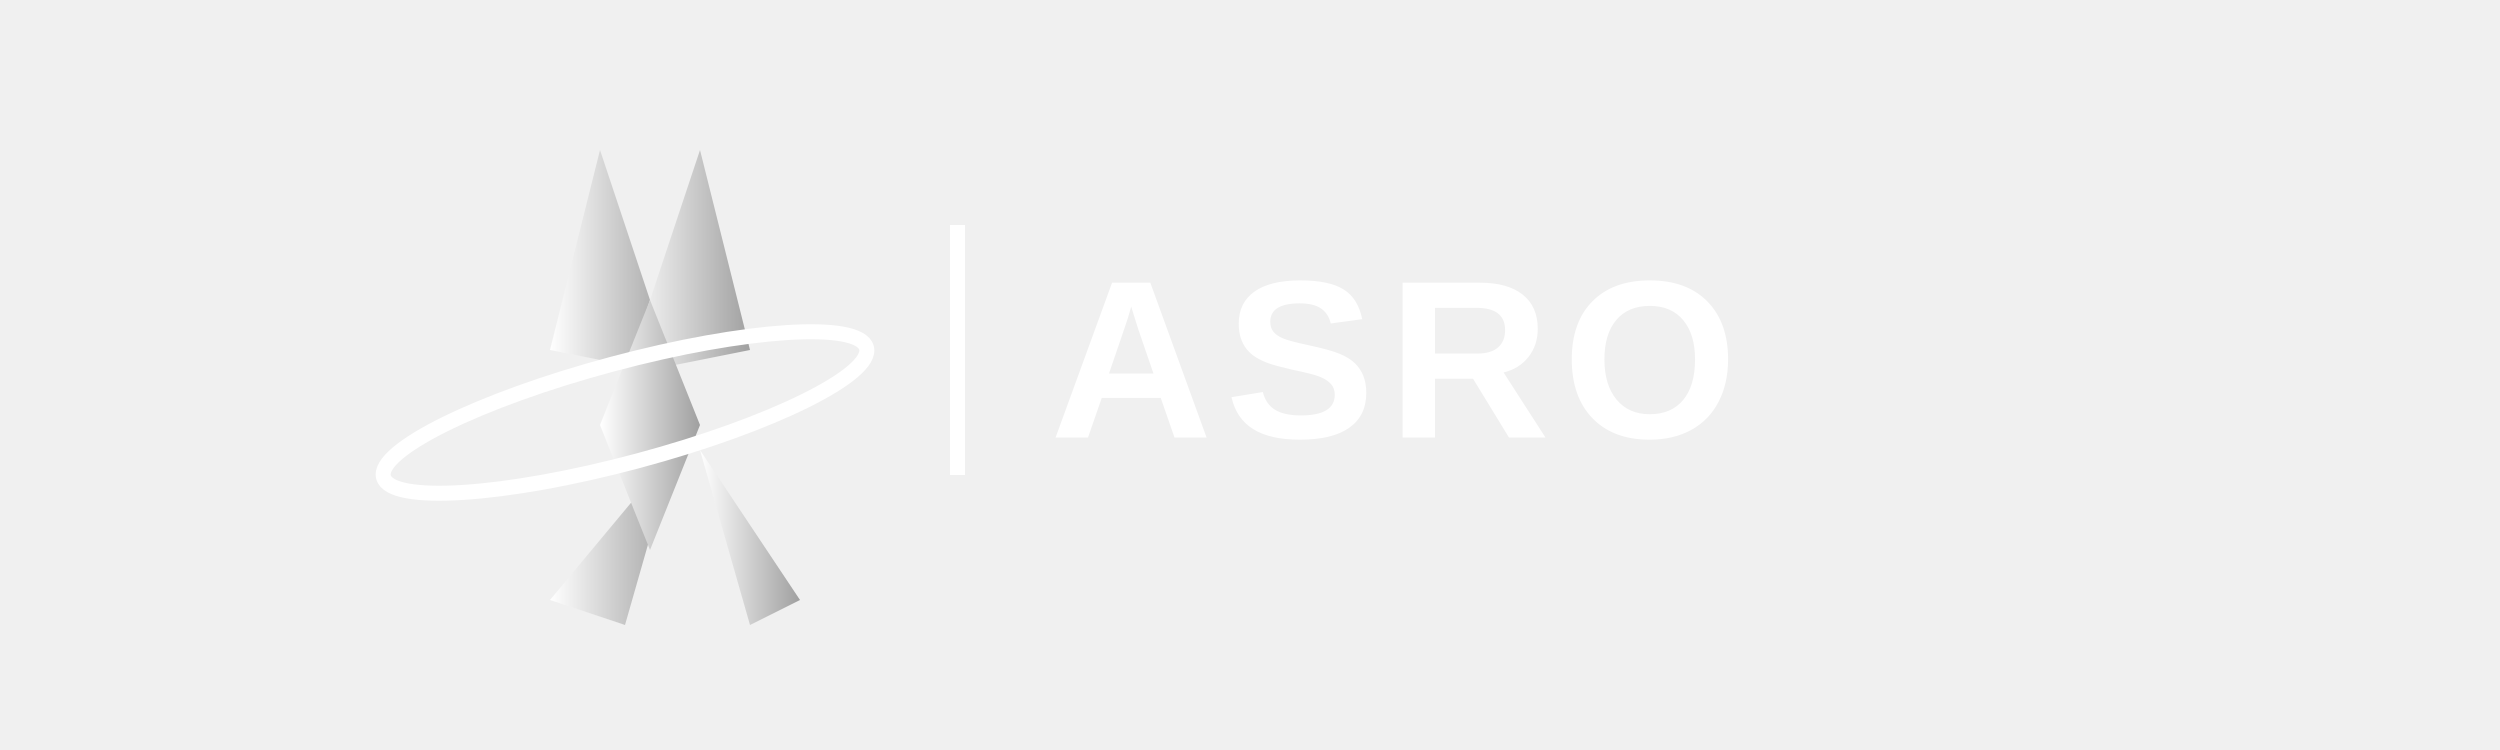
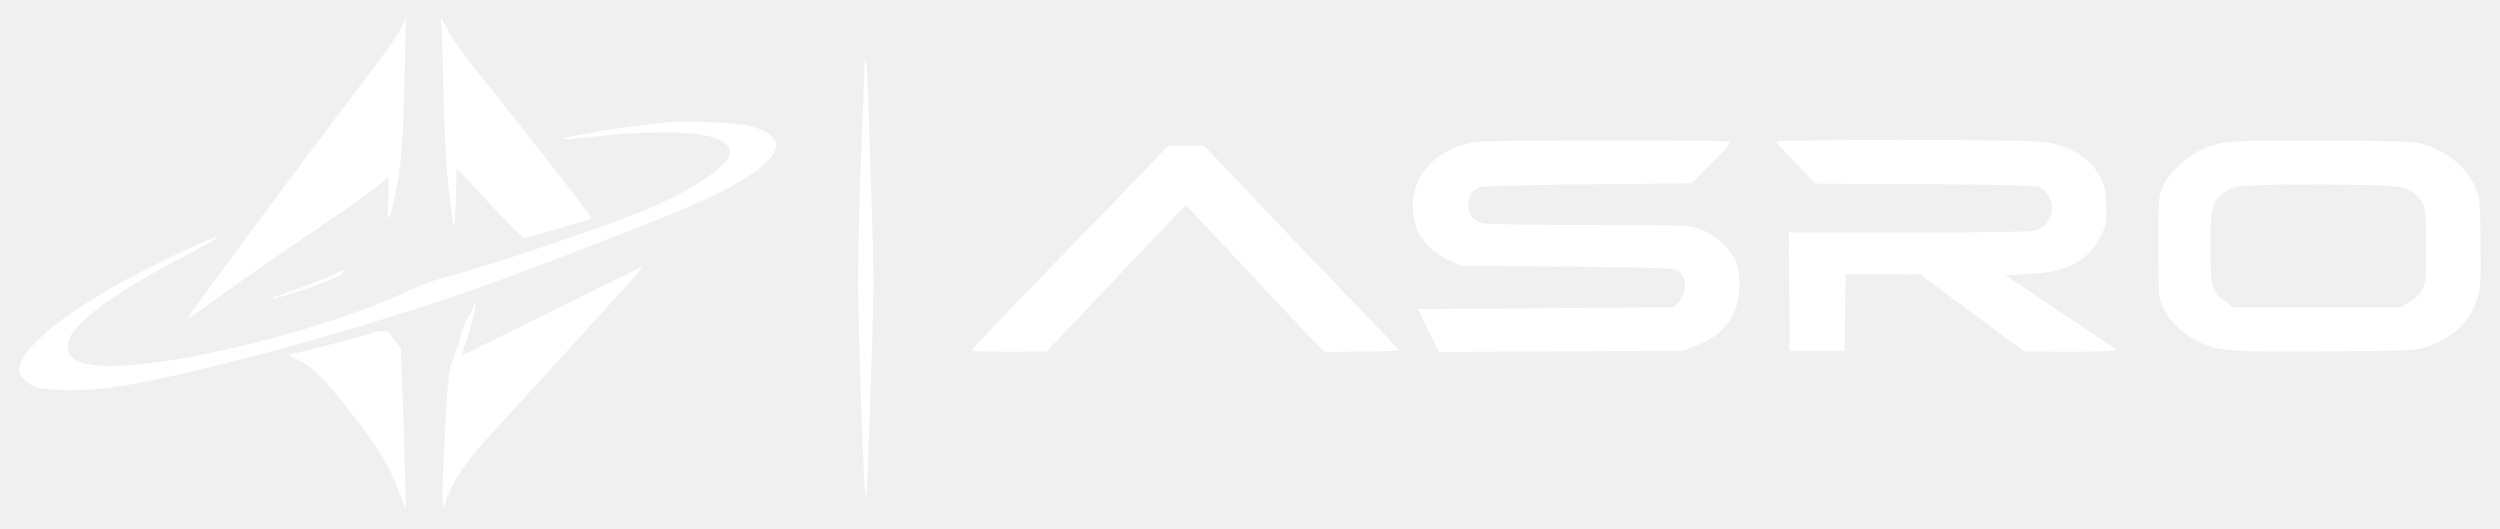
- <svg xmlns="http://www.w3.org/2000/svg" viewBox="0 0 1000 300">
-   <defs>
-     <linearGradient id="grad" x1="0%" y1="0%" x2="100%" y2="0%">
-       <stop offset="0%" stop-color="#FFFFFF" />
-       <stop offset="100%" stop-color="#A0A0A0" />
-     </linearGradient>
-   </defs>
-   <g fill="url(#grad)">
-     <path d="M240 60 L270 150 L220 140 Z" />
-     <path d="M280 60 L250 150 L300 140 Z" />
-     <path d="M220 240 L270 180 L250 250 Z" />
-     <path d="M320 240 L280 180 L300 250 Z" />
-     <path d="M260 120 L280 170 L260 220 L240 170 Z" />
-   </g>
-   <ellipse cx="250" cy="165" rx="100" ry="20" fill="none" stroke="#FFFFFF" stroke-width="6" transform="rotate(-15 250 165)" />
-   <rect x="380" y="90" width="6" height="100" fill="#FFFFFF" />
-   <text x="420" y="175" font-family="Arial, sans-serif" font-weight="900" font-size="90" fill="#FFFFFF" letter-spacing="5">ASRO</text>
+ <svg xmlns="http://www.w3.org/2000/svg" viewBox="188 316 1322.1 279.4" fill="#fff" fill-rule="evenodd">
+   <path d="M 401.9 359.5 C 401 394.3 400.3 403 396.8 420 C 393.8 434.6 392.6 435 393.3 421.2 C 393.7 415.1 393.7 410 393.3 410 C 392.9 410 390.1 412.2 387.1 414.9 C 384 417.5 369.1 428 354 438.2 C 338.9 448.3 317.7 463 307 470.7 C 296.3 478.5 287.4 484.7 287.2 484.5 C 287 484.4 292.9 476.1 300.2 466.2 C 307.5 456.3 317.1 443.3 321.4 437.4 C 330.6 424.8 367.4 375.8 385.2 352.4 C 392 343.6 398.6 334.1 399.9 331.2 C 401.3 328.3 402.4 326.1 402.5 326.3 C 402.7 326.4 402.4 341.3 401.9 359.5 Z M 425 332.2 C 426.7 335.7 433.5 345.2 440.1 353.5 C 451.3 367.3 472.1 393.7 492.8 420.3 C 497.4 426.3 501.1 431.2 500.9 431.4 C 500 432 466.4 442 465.3 442 C 464.6 442 456.3 433.7 446.8 423.5 L 429.5 404.9 L 429 421.7 C 428.4 440.8 428 439.9 425 413 C 423.8 401.8 422.9 384.4 422.5 364.5 C 422.2 347.4 421.7 331.8 421.4 329.7 C 421.1 327.7 421.1 326 421.3 326 C 421.6 326 423.3 328.8 425 332.2 Z M 647.3 371.5 C 647.6 383 648.4 408.7 649.1 428.5 C 650.1 457.6 650.1 471.6 649.1 502 C 648.4 522.6 647.5 548.4 647.1 559.2 C 646.8 570 646.2 579.1 645.9 579.4 C 644.9 580.5 641.8 491.5 641.8 462 C 641.9 445.2 642.6 415.5 643.5 396 C 644.3 376.5 645 357.3 645.1 353.5 C 645.1 349 645.4 347.2 645.9 348.5 C 646.4 349.6 647 359.9 647.3 371.5 Z M 583.9 382.5 C 602.7 387.1 603.2 396.2 585.3 408.2 C 568.4 419.5 546.5 428.8 459 461.7 C 395.6 485.6 291.2 514.7 246 521.1 C 234.6 522.7 213.6 522.7 208.1 521.1 C 203 519.6 198 515.1 198 512 C 198 499.8 226 478 269.5 456.2 C 285.9 448 302.1 440.8 302.7 441.4 C 303.3 441.9 298.6 444.6 283.5 452.5 C 248.4 470.8 226.7 486.9 224.2 496.4 C 221 508.4 235.4 512.1 268.5 507.9 C 310.2 502.6 372.1 485.2 404 469.8 C 409.8 467.1 418 464 422.2 462.9 C 443.1 457.8 508.2 435.9 531 426.3 C 551.2 417.8 569.3 406.3 572.9 399.8 C 575.5 395.2 573.5 391.9 566.5 389.1 C 557.7 385.5 532 385 505.6 387.9 C 495.2 389.1 486.5 389.8 486.2 389.5 C 485 388.3 517.4 383.1 541.5 380.6 C 550.1 379.7 577.6 380.9 583.9 382.5 Z M 1102.3 390.9 C 1103.7 391.4 1101.9 393.6 1093.3 402.2 L 1082.5 412.9 L 1027.7 413.5 C 997.5 413.8 971.9 414.5 970.7 414.9 C 966.7 416.4 964.5 419.9 964.5 424.5 C 964.5 429.7 966.8 432.6 971.9 434 C 974.1 434.6 996.1 435 1028.1 435 C 1078.6 435 1080.8 435.1 1086.7 437.1 C 1093.9 439.5 1100.8 445.1 1104.7 451.7 C 1106.7 455.1 1107.4 458 1107.8 463.5 C 1108.9 481.1 1100.9 493 1084 499.2 L 1077.5 501.5 L 1013.2 501.8 L 949 502.1 L 943.4 490.8 L 937.9 479.5 L 1005.5 479 L 1073.2 478.5 L 1076.1 475.2 C 1080.7 470.1 1080 461.8 1074.7 458.8 C 1073 457.8 1059.2 457.4 1016.5 457 L 960.5 456.5 L 954.7 453.8 C 942.4 448 936.4 440.1 935.3 428.2 C 933.6 409.3 947.1 394.3 968.9 391 C 975.4 390.1 1099.6 389.9 1102.3 390.9 Z M 1268.5 391 C 1282.5 392.8 1293 399.2 1298.5 409.2 C 1301 413.8 1301.5 415.8 1301.8 424.2 C 1302.2 432.8 1302 434.4 1299.8 439.2 C 1293.1 453.7 1282.2 459.8 1261 460.9 L 1248.6 461.5 L 1277.5 480.9 C 1293.5 491.5 1306.9 500.6 1307.4 501.1 C 1308 501.6 1297.9 502 1283.4 502 L 1258.5 501.9 L 1231 481.5 L 1203.5 461.1 L 1183.8 461 L 1164 461 L 1163.8 481.2 L 1163.5 501.5 L 1149 501.5 L 1134.5 501.5 L 1134.2 470.2 L 1134 439 L 1197.2 439 C 1237.3 439 1261.9 438.6 1264.2 438 C 1266.2 437.4 1269 435.6 1270.4 433.9 C 1275.5 427.9 1273.1 417.6 1266.1 414.8 C 1264.4 414.1 1242.6 413.6 1205.8 413.4 L 1148.1 413.1 L 1137.8 402.4 C 1132.1 396.6 1127.4 391.4 1127.2 390.9 C 1126.7 389.7 1258.7 389.7 1268.5 391 Z M 1470 392.4 C 1482.9 396.7 1491.9 404 1496.6 414.3 C 1499.5 420.5 1499.5 420.6 1499.8 443.2 C 1500.1 461.5 1499.9 467 1498.6 472.2 C 1495.4 484.8 1486.1 494.2 1472 499.2 C 1465.6 501.4 1464.5 501.5 1418.7 501.8 C 1367.1 502.2 1361.5 501.8 1350.8 496.8 C 1342.9 493.2 1335.1 485.6 1331.7 478.3 C 1329.6 473.7 1329.5 472.2 1329.5 446.5 C 1329.5 420.9 1329.6 419.3 1331.7 414.8 C 1335.9 405.6 1346.8 396.4 1357.5 393 C 1365.1 390.5 1372.8 390.2 1418.5 390.4 C 1459.9 390.6 1465.1 390.8 1470 392.4 Z M 831.2 399.7 C 834.7 403.5 846.6 415.9 857.5 427.5 C 868.4 439 888.7 460.3 902.6 474.6 C 916.6 489 928 501 928 501.3 C 928 501.5 919.1 501.9 908.2 501.9 L 888.3 502.1 L 880.3 493.8 C 875.9 489.2 863.3 475.9 852.4 464.2 C 841.5 452.4 828.6 438.7 823.8 433.7 L 815.1 424.5 L 803.3 436.8 C 796.8 443.5 780.3 460.9 766.5 475.5 L 741.5 501.9 L 721.8 502 C 710.9 502 702 501.7 702 501.2 C 702.1 500.3 711.6 490.4 761.5 439 C 783 417 801.6 397.6 803 396 C 805.4 393.1 805.7 393 815.1 393 L 824.6 393 L 831.2 399.7 Z M 521.9 464.2 C 511.6 475.7 463.7 528.3 450.6 542.5 C 434.3 560 428.3 568.7 423.4 582 C 422.2 585.4 422.1 585.1 422 577 C 422 572.3 422.7 555.7 423.6 540 C 425 514.8 425.5 510.9 427.5 505.9 C 428.8 502.8 430.5 497.5 431.4 494.1 C 432.3 490.6 433.8 486.6 434.8 485.1 C 435.8 483.7 437.2 481 438 479.2 C 438.7 477.4 439.5 476.1 439.7 476.4 C 440.2 476.8 435.7 493.8 433.4 500.2 C 432.7 502.4 432.4 504 432.8 503.8 C 433.2 503.6 451.3 494.7 473 483.9 C 514.1 463.6 527.3 457.1 527.9 457.1 C 528 457 525.3 460.2 521.9 464.2 Z M 369.1 460.8 C 368 462.8 333.5 474.8 332.3 473.7 C 332 473.3 332.2 473 332.8 473 C 334.5 473 360.7 463.2 364.9 461 C 369.5 458.6 370.3 458.5 369.1 460.8 Z M 394 492 C 394 492.5 395.4 494.5 397 496.4 L 400 499.8 L 401.5 542.1 C 402.2 565.4 402.8 584.6 402.6 584.7 C 402.5 584.9 400.6 580.5 398.6 575.1 C 393.7 562.2 389.6 555.2 376.6 538.2 C 361.6 518.4 353.4 509.8 346.5 506.9 C 340.8 504.4 339.5 503 343.1 503 C 344.8 503 377.2 494.5 385 492 C 388.6 490.8 394 490.8 394 492 Z M 1383.8 413.9 C 1369.6 414.5 1369 414.6 1364.8 417.5 C 1357.6 422.6 1357 424.7 1357 446.5 C 1357 468.3 1357.6 470.4 1364.8 475.5 L 1369.2 478.5 L 1413.3 478.5 L 1457.5 478.5 L 1462 476 C 1464.7 474.5 1467.3 471.9 1468.7 469.5 C 1470.8 465.7 1471 464.4 1471 446.2 C 1471 425.7 1470.6 423.8 1465.8 419.3 C 1460.6 414.4 1458 414 1427.3 413.7 C 1411.5 413.5 1391.9 413.6 1383.8 413.9 Z" />
</svg>
